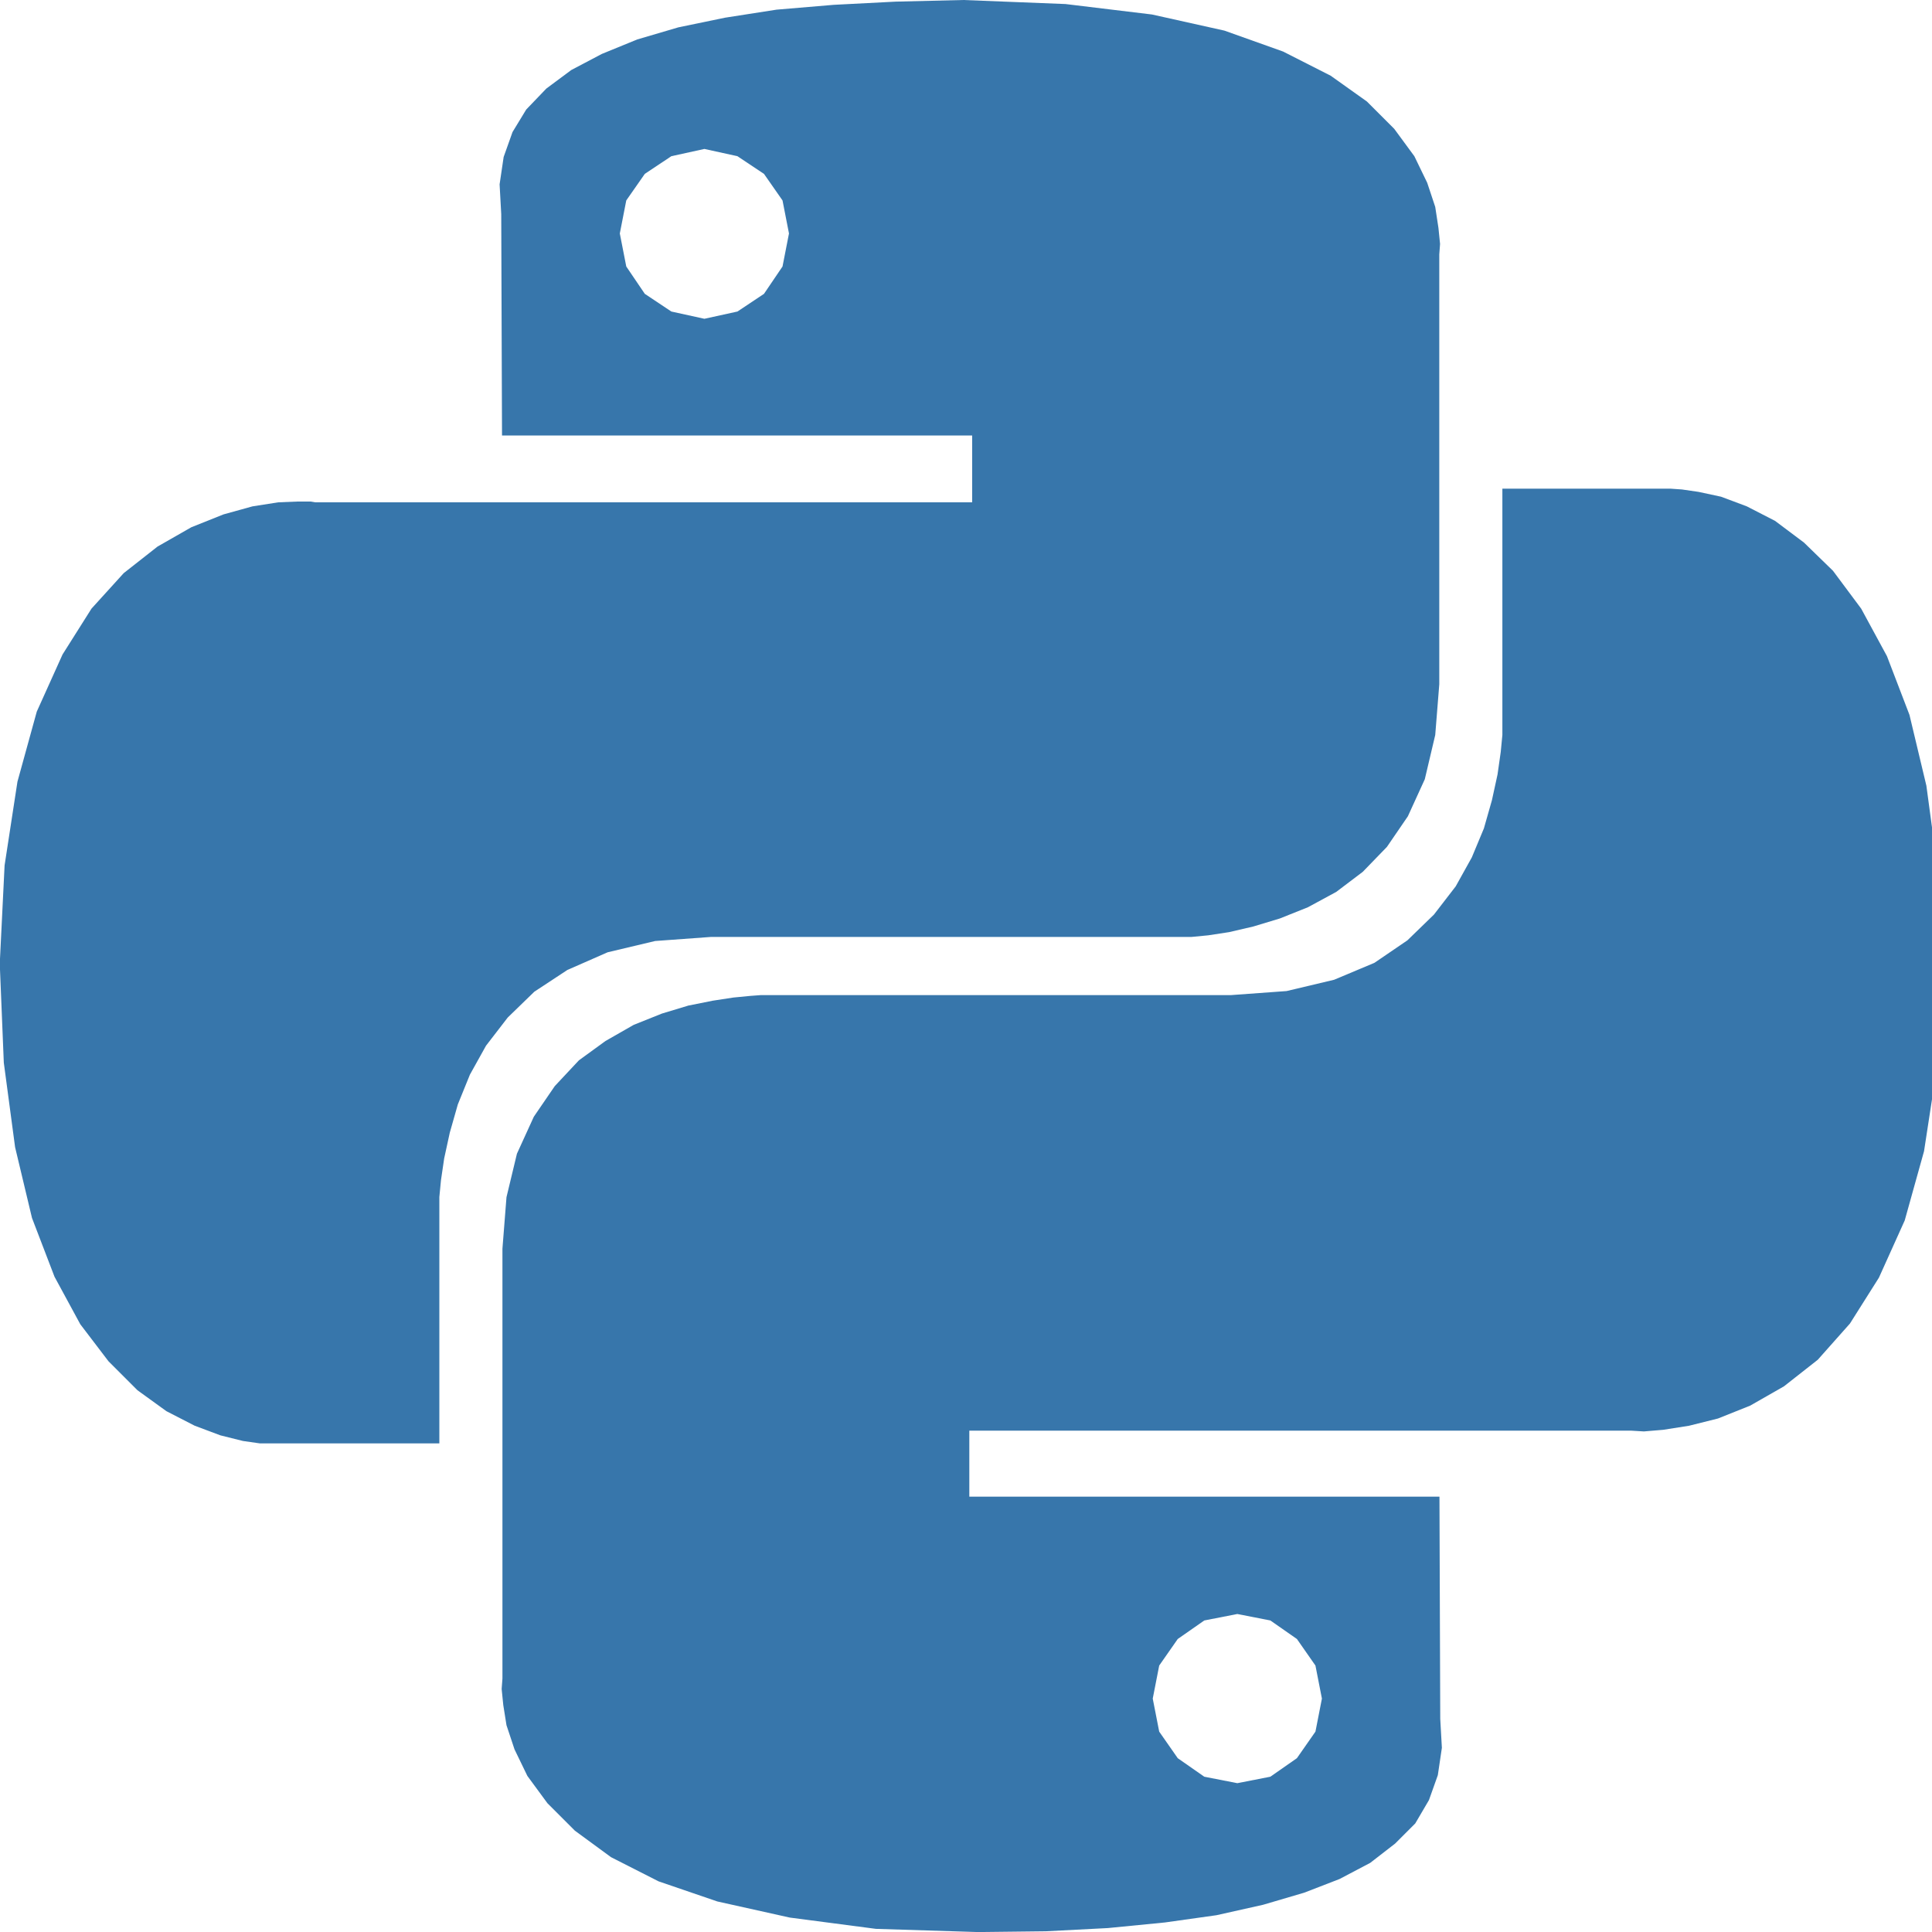
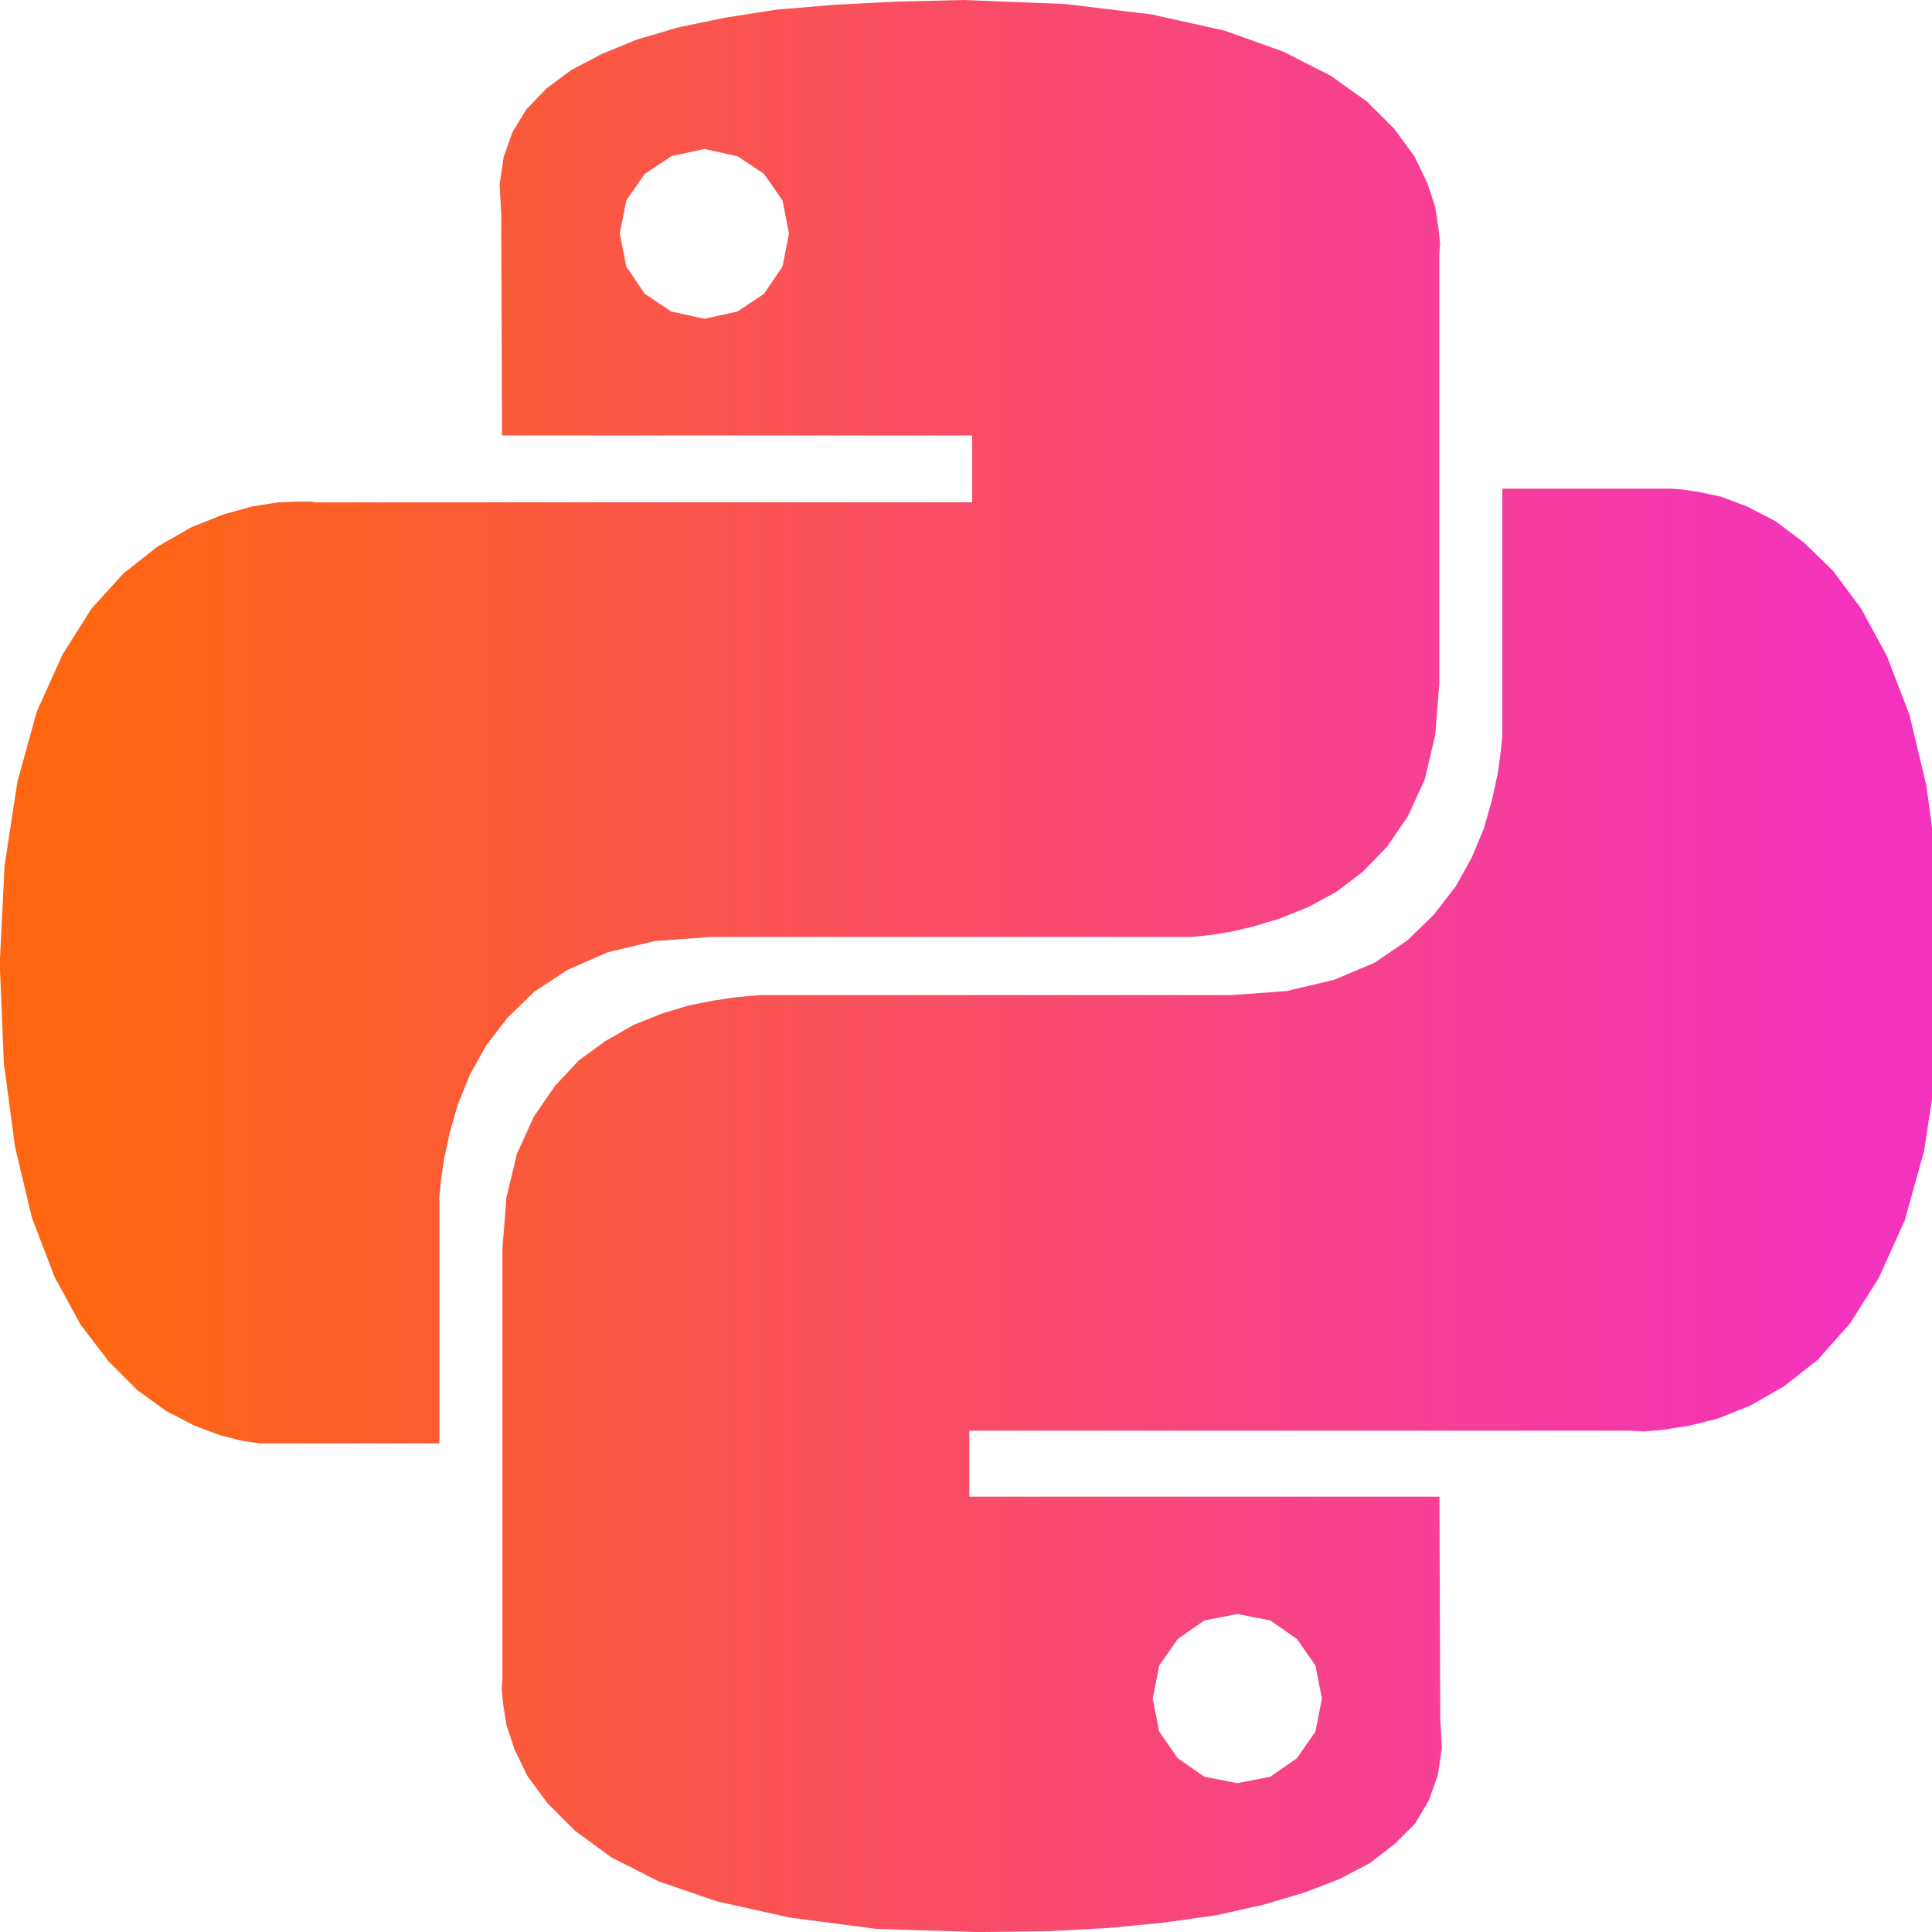
<svg xmlns="http://www.w3.org/2000/svg" version="1.1" width="32" height="32" viewBox="0 0 32 32">
-   <path fill="#3776ab" d="M19.080 0.24l1.2 0.267 0.973 0.347 0.787 0.4 0.6 0.427 0.453 0.453 0.333 0.453 0.213 0.44 0.133 0.4 0.053 0.347 0.027 0.267-0.013 0.173v7.12l-0.067 0.84-0.173 0.733-0.28 0.613-0.347 0.507-0.4 0.413-0.44 0.333-0.467 0.253-0.467 0.187-0.44 0.133-0.4 0.093-0.347 0.053-0.28 0.027h-7.96l-0.92 0.067-0.787 0.187-0.667 0.293-0.547 0.36-0.44 0.427-0.36 0.467-0.267 0.48-0.2 0.493-0.133 0.467-0.093 0.427-0.053 0.36-0.027 0.28v4.080h-2.973l-0.28-0.040-0.373-0.093-0.427-0.16-0.467-0.24-0.48-0.347-0.48-0.48-0.467-0.613-0.427-0.787-0.373-0.973-0.28-1.173-0.187-1.4-0.067-1.64 0.080-1.627 0.213-1.387 0.32-1.16 0.427-0.947 0.48-0.76 0.533-0.587 0.56-0.44 0.56-0.32 0.533-0.213 0.48-0.133 0.427-0.067 0.32-0.013h0.213l0.080 0.013h10.88v-1.107h-7.787l-0.013-3.667-0.027-0.493 0.067-0.453 0.147-0.413 0.227-0.373 0.333-0.347 0.413-0.307 0.507-0.267 0.587-0.24 0.68-0.2 0.773-0.16 0.853-0.133 0.947-0.080 1.027-0.053 1.12-0.027 1.693 0.067zM10.68 2.88l-0.307 0.44-0.107 0.547 0.107 0.547 0.307 0.453 0.44 0.293 0.547 0.12 0.547-0.12 0.44-0.293 0.307-0.453 0.107-0.547-0.107-0.547-0.307-0.44-0.44-0.293-0.547-0.12-0.547 0.12zM28.133 8.147l0.373 0.080 0.427 0.16 0.467 0.24 0.48 0.36 0.48 0.467 0.467 0.627 0.427 0.787 0.373 0.973 0.28 1.173 0.187 1.387 0.067 1.64-0.080 1.64-0.213 1.387-0.32 1.147-0.427 0.947-0.48 0.76-0.533 0.6-0.56 0.44-0.56 0.32-0.533 0.213-0.48 0.12-0.427 0.067-0.32 0.027-0.213-0.013h-10.96v1.093h7.787l0.013 3.68 0.027 0.48-0.067 0.453-0.147 0.413-0.227 0.387-0.333 0.333-0.413 0.32-0.507 0.267-0.587 0.227-0.68 0.2-0.773 0.173-0.853 0.12-0.947 0.093-1.027 0.053-1.12 0.013-1.693-0.053-1.427-0.187-1.2-0.267-0.973-0.333-0.787-0.4-0.6-0.44-0.453-0.453-0.333-0.453-0.213-0.44-0.133-0.4-0.053-0.333-0.027-0.267 0.013-0.173v-7.12l0.067-0.853 0.173-0.72 0.28-0.613 0.347-0.507 0.4-0.427 0.44-0.32 0.467-0.267 0.467-0.187 0.44-0.133 0.4-0.080 0.347-0.053 0.28-0.027 0.173-0.013h7.787l0.92-0.067 0.787-0.187 0.667-0.28 0.547-0.373 0.44-0.427 0.36-0.467 0.267-0.48 0.2-0.48 0.133-0.467 0.093-0.427 0.053-0.373 0.027-0.28v-4.080h2.787l0.187 0.013zM19.507 27.147l-0.307 0.44-0.107 0.547 0.107 0.547 0.307 0.44 0.44 0.307 0.547 0.107 0.547-0.107 0.44-0.307 0.307-0.44 0.107-0.547-0.107-0.547-0.307-0.44-0.44-0.307-0.547-0.107-0.547 0.107z" />
+   <path fill="url(#main-gradient)" d="M19.080 0.24l1.2 0.267 0.973 0.347 0.787 0.4 0.6 0.427 0.453 0.453 0.333 0.453 0.213 0.44 0.133 0.4 0.053 0.347 0.027 0.267-0.013 0.173v7.12l-0.067 0.84-0.173 0.733-0.28 0.613-0.347 0.507-0.4 0.413-0.44 0.333-0.467 0.253-0.467 0.187-0.44 0.133-0.4 0.093-0.347 0.053-0.28 0.027h-7.96l-0.92 0.067-0.787 0.187-0.667 0.293-0.547 0.36-0.44 0.427-0.36 0.467-0.267 0.48-0.2 0.493-0.133 0.467-0.093 0.427-0.053 0.36-0.027 0.28v4.080h-2.973l-0.28-0.040-0.373-0.093-0.427-0.16-0.467-0.24-0.48-0.347-0.48-0.48-0.467-0.613-0.427-0.787-0.373-0.973-0.28-1.173-0.187-1.4-0.067-1.64 0.080-1.627 0.213-1.387 0.32-1.16 0.427-0.947 0.48-0.76 0.533-0.587 0.56-0.44 0.56-0.32 0.533-0.213 0.48-0.133 0.427-0.067 0.32-0.013h0.213l0.080 0.013h10.88v-1.107h-7.787l-0.013-3.667-0.027-0.493 0.067-0.453 0.147-0.413 0.227-0.373 0.333-0.347 0.413-0.307 0.507-0.267 0.587-0.24 0.68-0.2 0.773-0.16 0.853-0.133 0.947-0.080 1.027-0.053 1.12-0.027 1.693 0.067zM10.68 2.88l-0.307 0.44-0.107 0.547 0.107 0.547 0.307 0.453 0.44 0.293 0.547 0.12 0.547-0.12 0.44-0.293 0.307-0.453 0.107-0.547-0.107-0.547-0.307-0.44-0.44-0.293-0.547-0.12-0.547 0.12zM28.133 8.147l0.373 0.080 0.427 0.16 0.467 0.24 0.48 0.36 0.48 0.467 0.467 0.627 0.427 0.787 0.373 0.973 0.28 1.173 0.187 1.387 0.067 1.64-0.080 1.64-0.213 1.387-0.32 1.147-0.427 0.947-0.48 0.76-0.533 0.6-0.56 0.44-0.56 0.32-0.533 0.213-0.48 0.12-0.427 0.067-0.32 0.027-0.213-0.013h-10.96v1.093h7.787l0.013 3.68 0.027 0.48-0.067 0.453-0.147 0.413-0.227 0.387-0.333 0.333-0.413 0.32-0.507 0.267-0.587 0.227-0.68 0.2-0.773 0.173-0.853 0.12-0.947 0.093-1.027 0.053-1.12 0.013-1.693-0.053-1.427-0.187-1.2-0.267-0.973-0.333-0.787-0.4-0.6-0.44-0.453-0.453-0.333-0.453-0.213-0.44-0.133-0.4-0.053-0.333-0.027-0.267 0.013-0.173v-7.12l0.067-0.853 0.173-0.72 0.28-0.613 0.347-0.507 0.4-0.427 0.44-0.32 0.467-0.267 0.467-0.187 0.44-0.133 0.4-0.080 0.347-0.053 0.28-0.027 0.173-0.013h7.787l0.92-0.067 0.787-0.187 0.667-0.28 0.547-0.373 0.44-0.427 0.36-0.467 0.267-0.48 0.2-0.48 0.133-0.467 0.093-0.427 0.053-0.373 0.027-0.28v-4.080h2.787l0.187 0.013zM19.507 27.147l-0.307 0.44-0.107 0.547 0.107 0.547 0.307 0.44 0.44 0.307 0.547 0.107 0.547-0.107 0.44-0.307 0.307-0.44 0.107-0.547-0.107-0.547-0.307-0.44-0.44-0.307-0.547-0.107-0.547 0.107z" />
+   <linearGradient id="main-gradient">
+     <stop offset="5%" stop-color="#FE6611" />
+     <stop offset="95%" stop-color="#F333BD" />
+   </linearGradient>
</svg>
